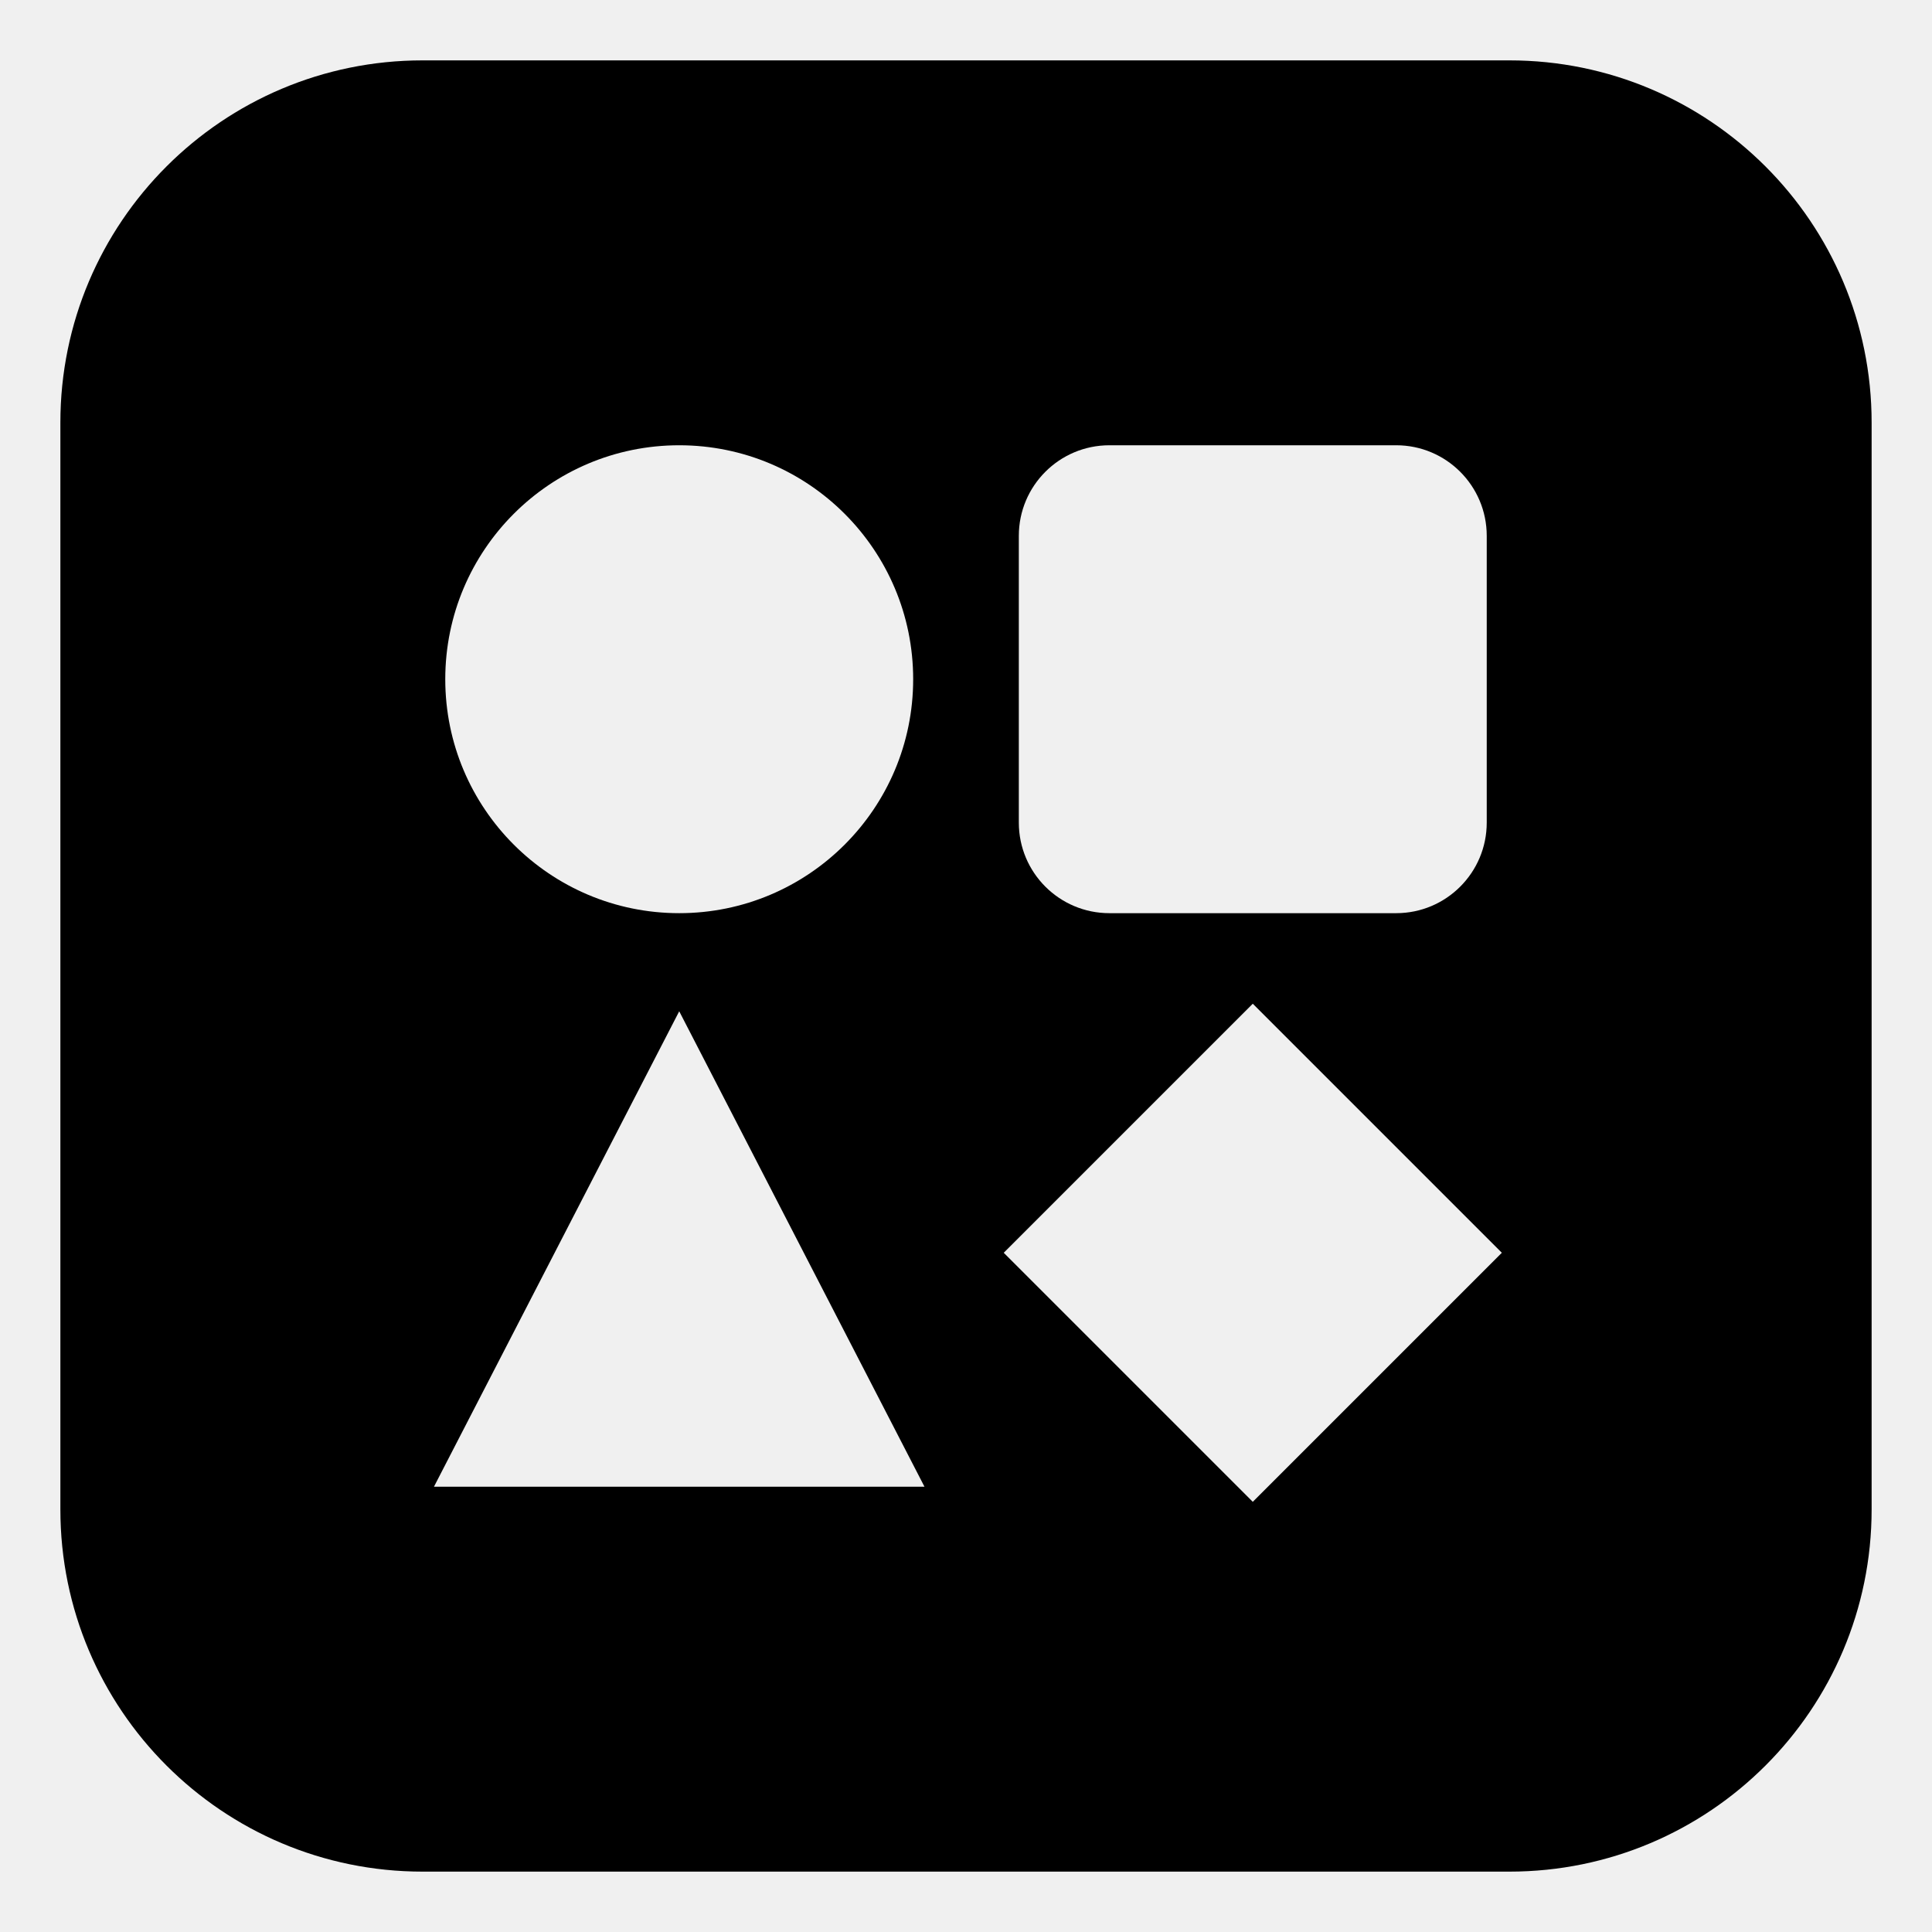
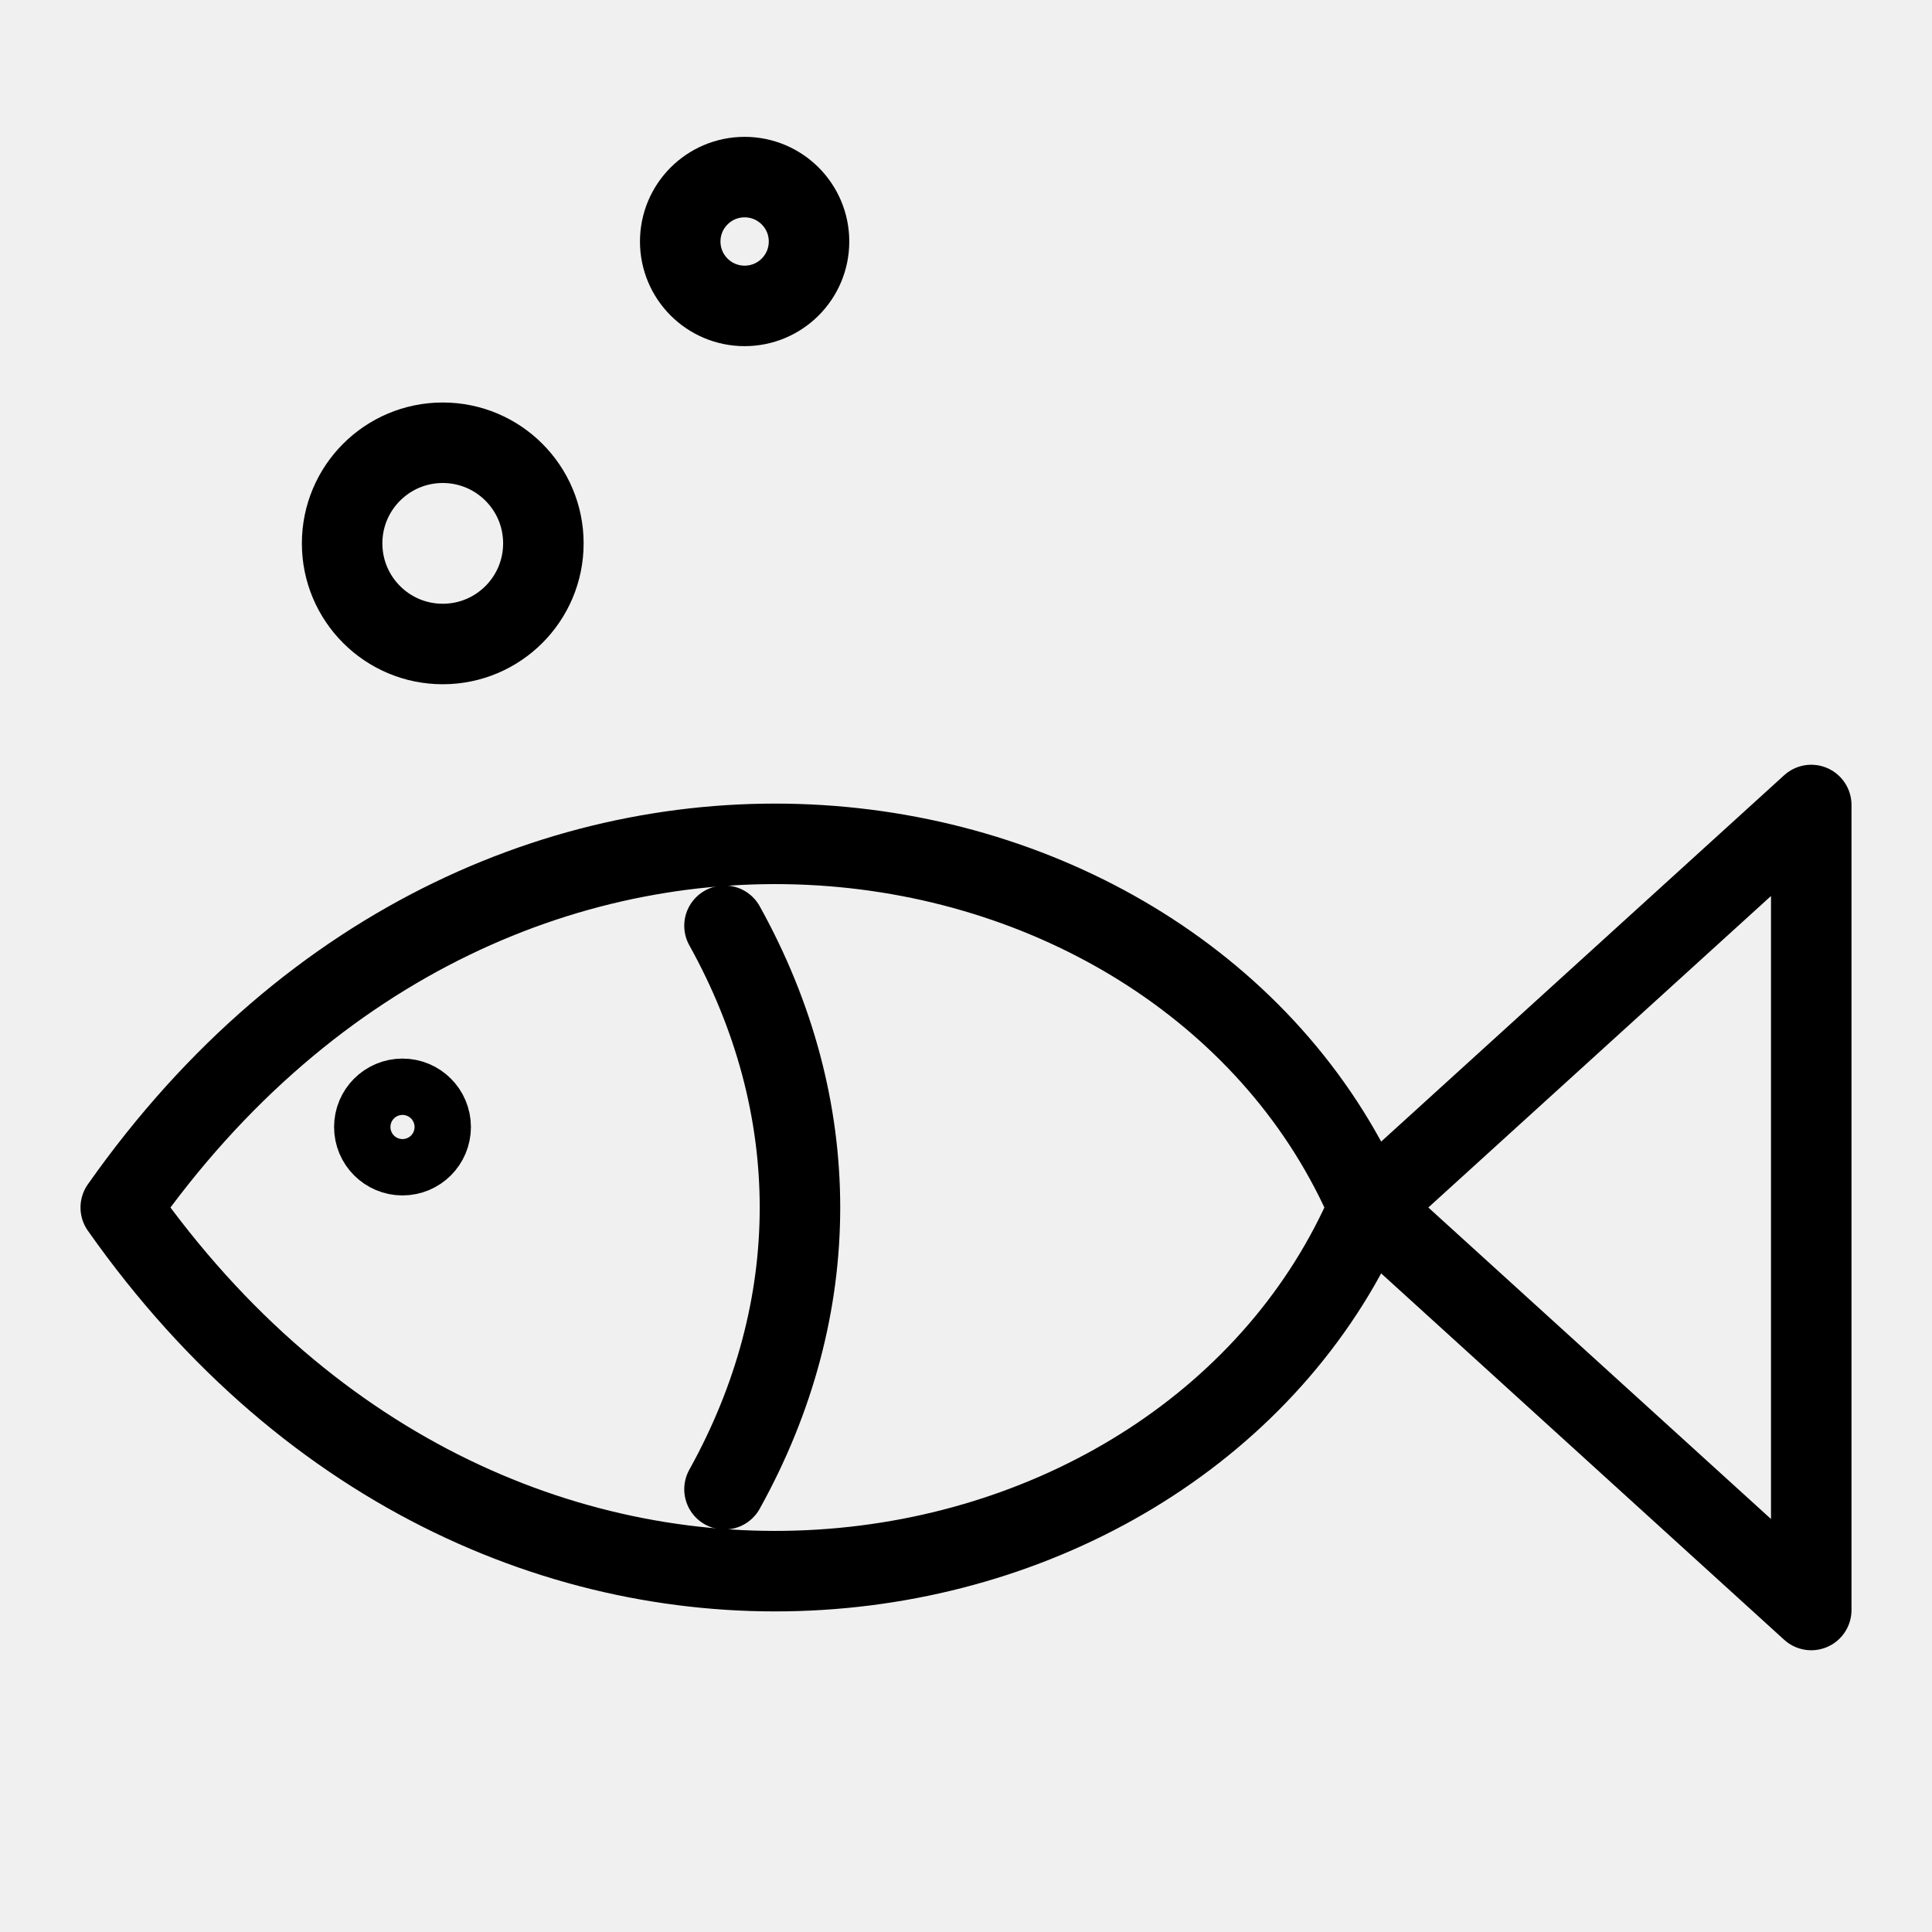
- <svg xmlns="http://www.w3.org/2000/svg" width="512" height="512" viewBox="0 0 512 512">
-   <defs>
-     <mask id="cutouts">
-       <rect width="512" height="512" fill="white" />
-       <circle cx="180" cy="180" r="62" fill="black" />
-       <rect x="270" y="118" width="124" height="124" rx="24" fill="black" />
-       <polygon points="180,268 115,394 245,394" fill="black" />
-       <polygon points="332,266 398,332 332,398 266,332" fill="black" />
-     </mask>
-   </defs>
-   <rect x="16" y="16" width="480" height="480" rx="96" fill="black" mask="url(#cutouts)" />
+ <svg xmlns="http://www.w3.org/2000/svg" width="960" height="960" viewBox="0 0 960 960" fill="none" stroke="#000" stroke-width="40" stroke-linecap="round" stroke-linejoin="round">
+   <path d="M680 600c-90-210-430-270-620 0 190 270 530 210 620 0z" />
+   <path d="M680 600l220-200v400z" />
+   <path d="M360 460c50 90 50 190 0 280" />
+   <circle cx="200" cy="560" r="14" />
+   <circle cx="220" cy="270" r="50" />
+   <circle cx="370" cy="120" r="32" />
</svg>
